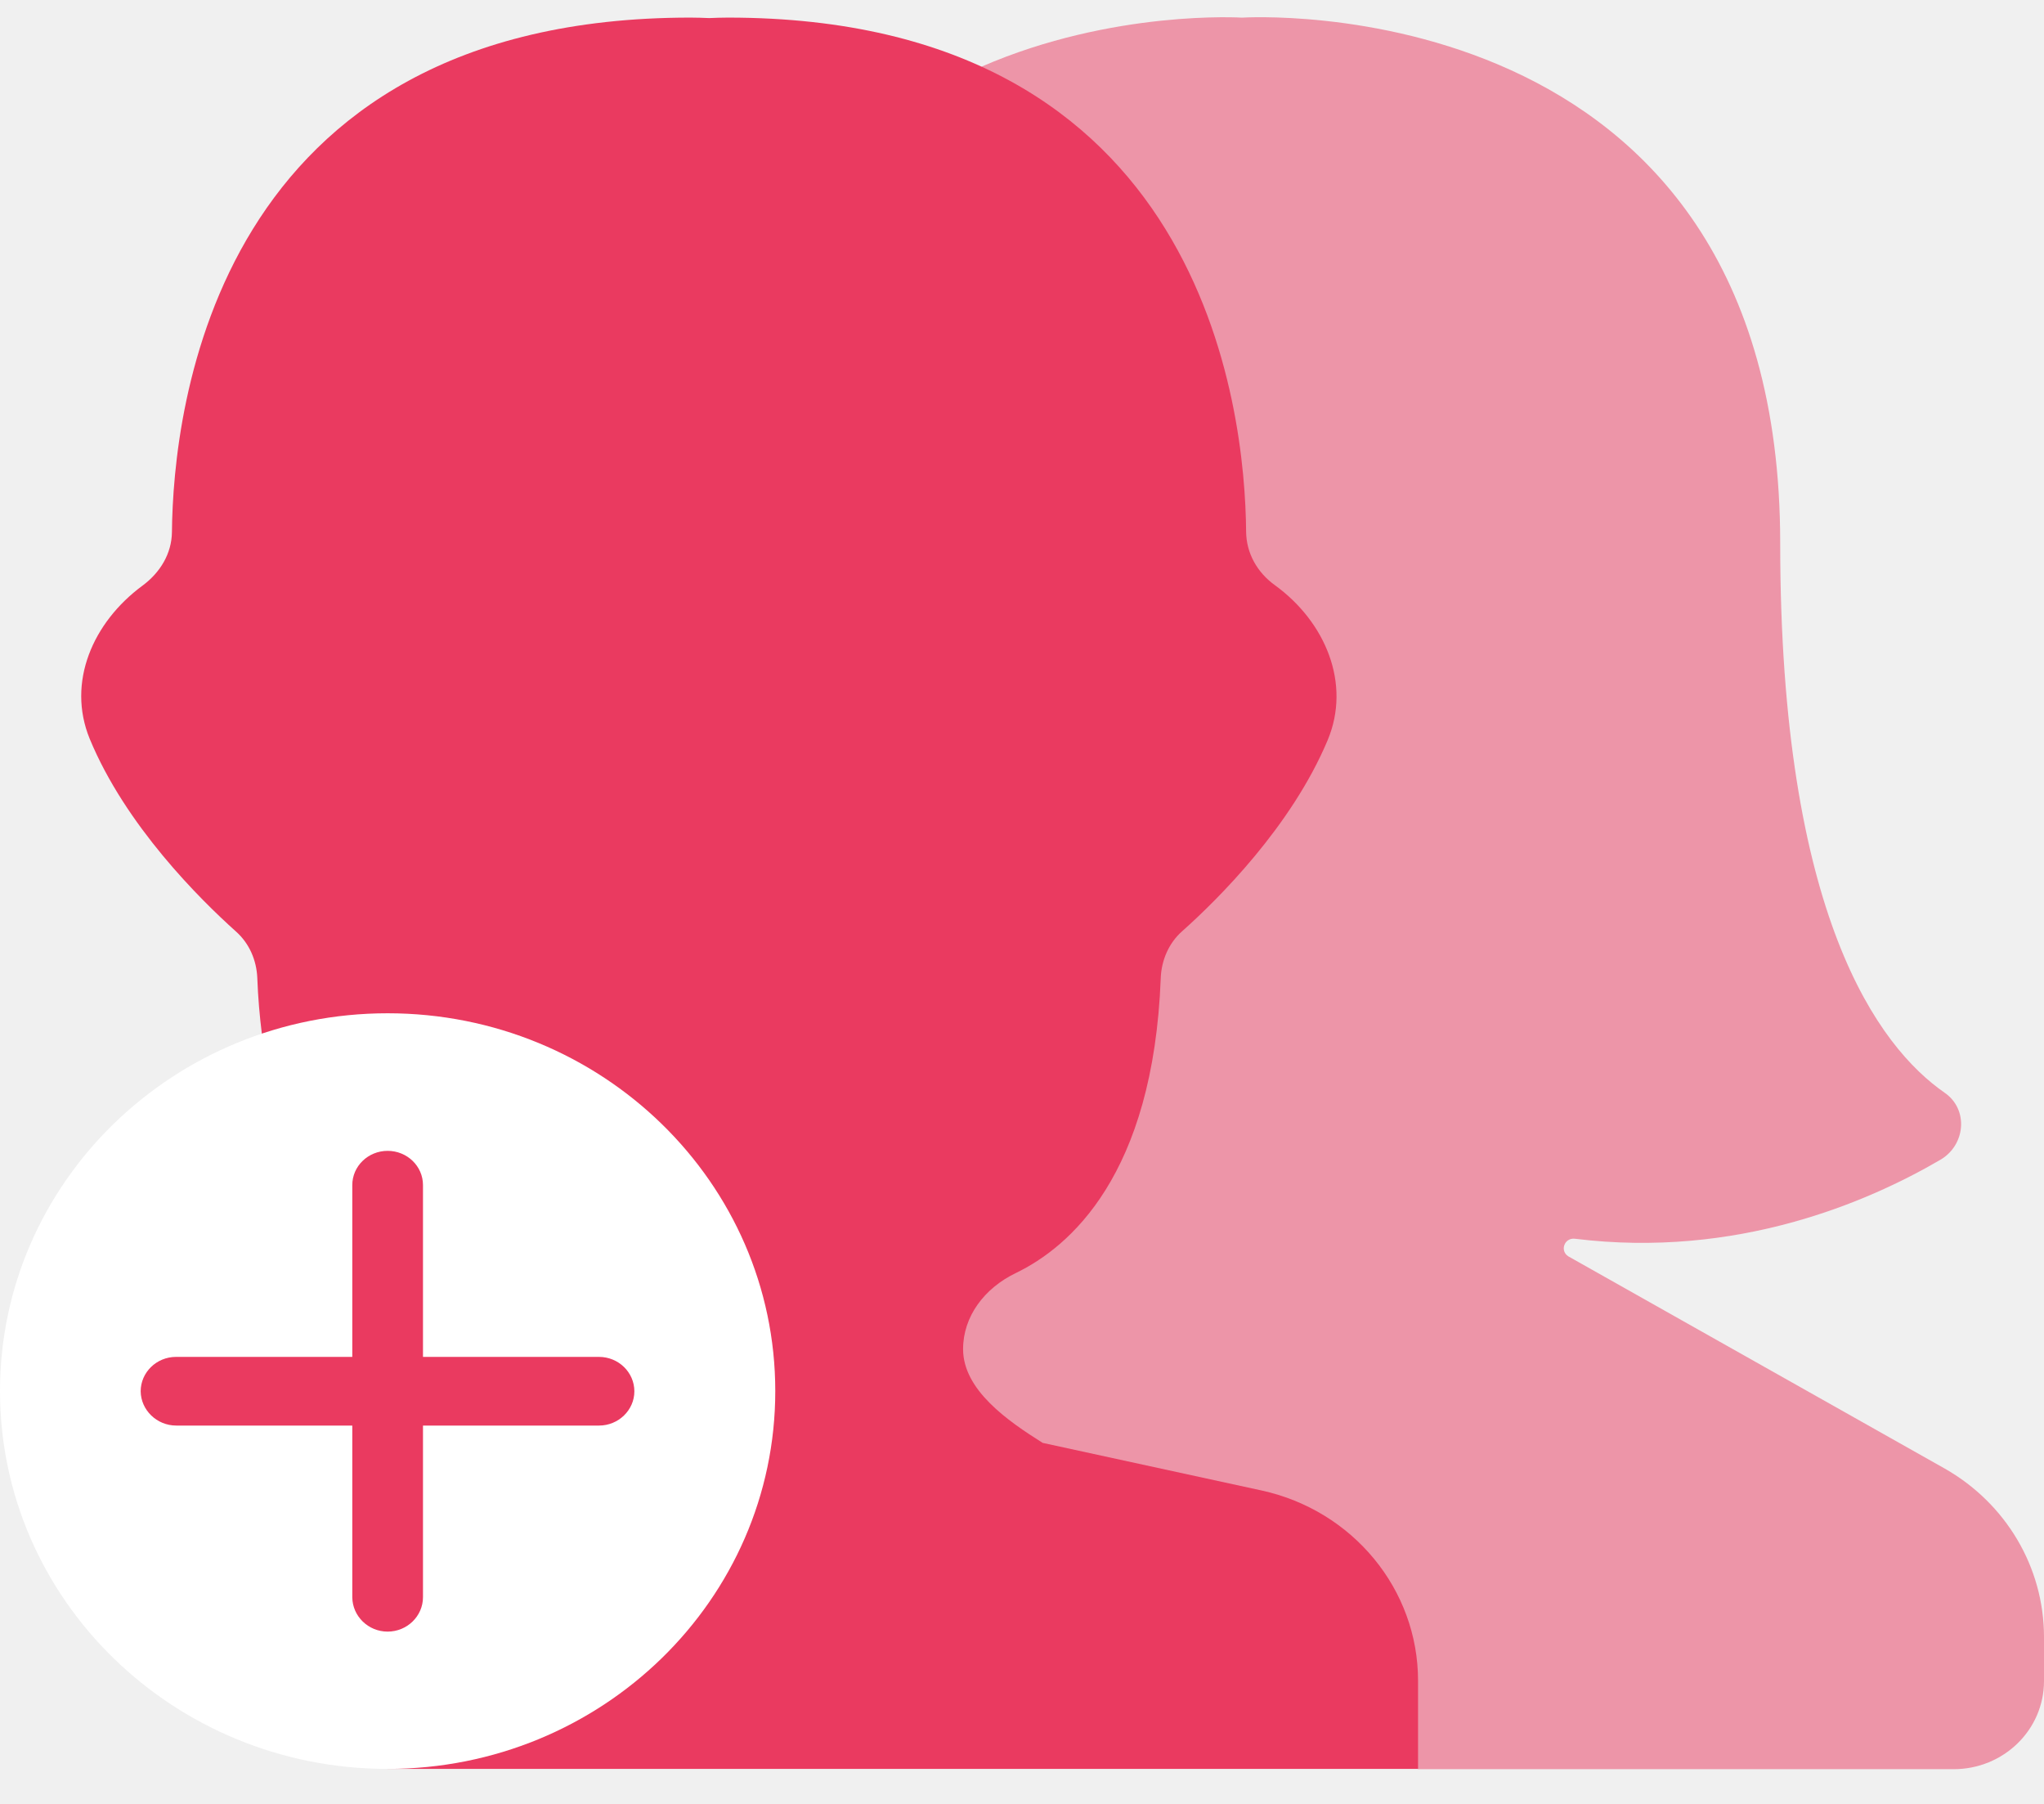
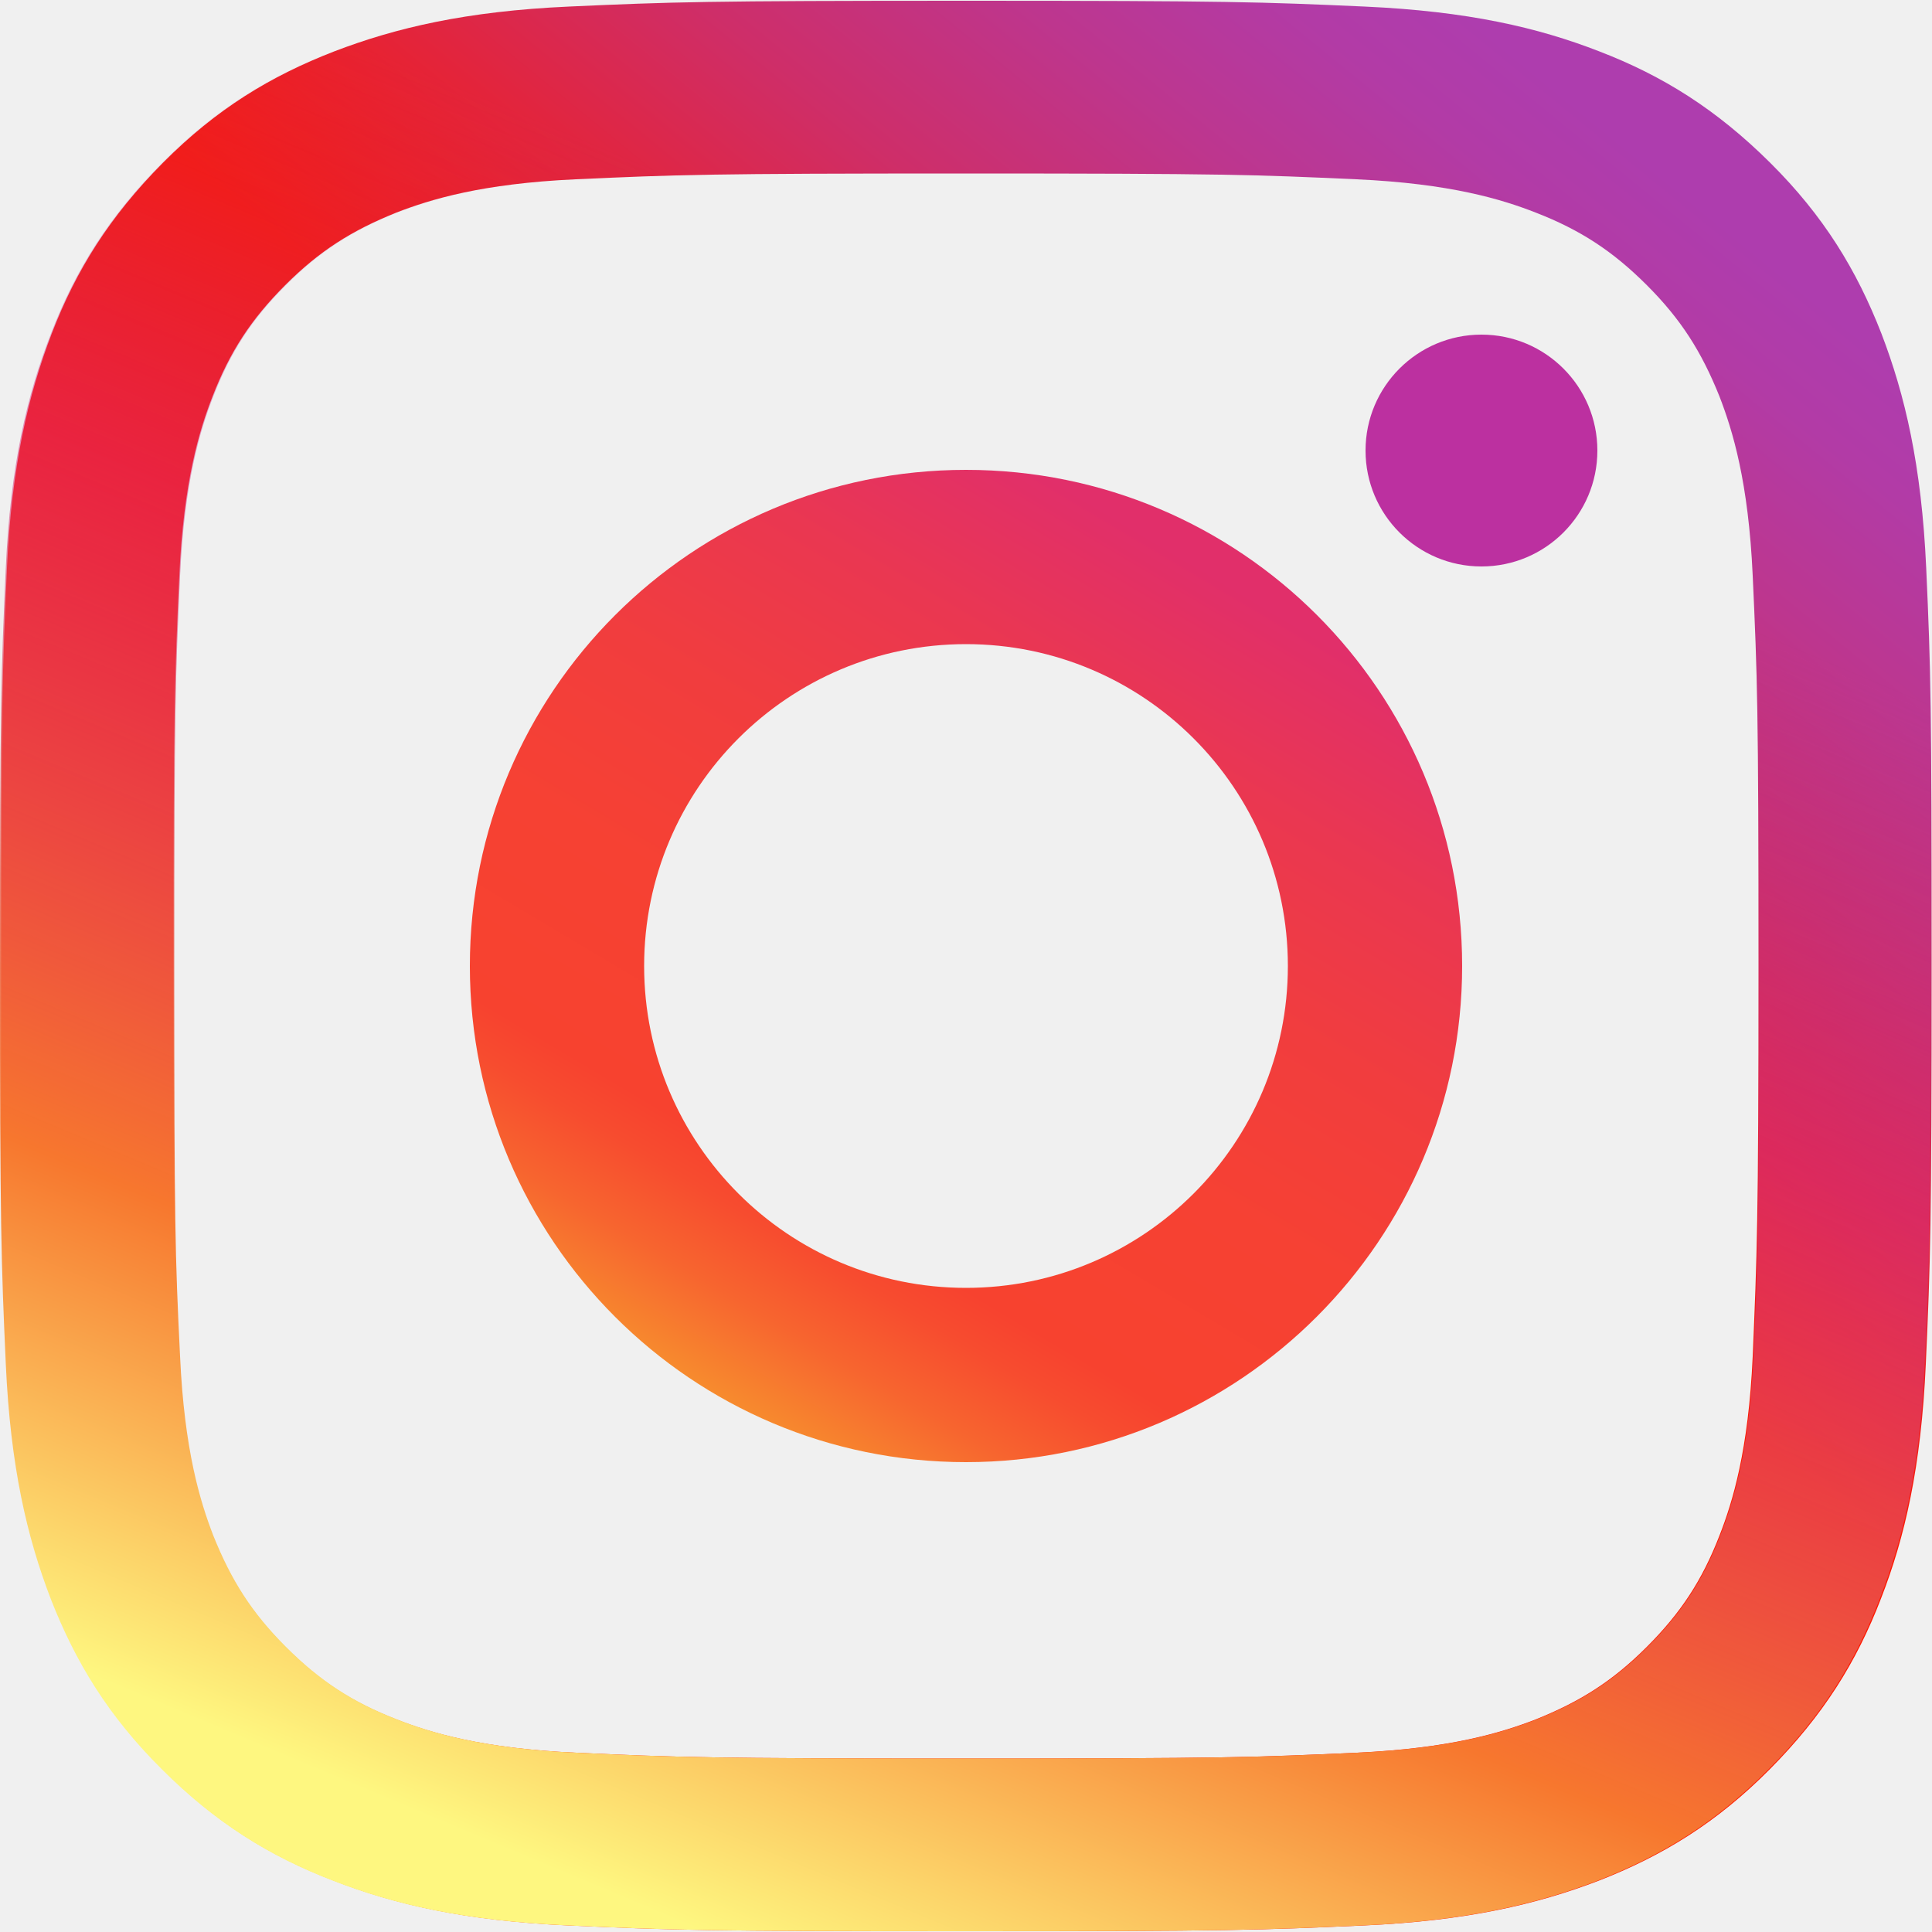
- <svg xmlns="http://www.w3.org/2000/svg" width="51" height="45" viewBox="0 0 51 45" fill="none">
-   <path opacity="0.5" d="M30.99 0.44C30.99 0.44 44.418 -0.431 44.418 13.549C44.418 22.863 46.878 26.12 48.522 27.26C49.122 27.675 49.044 28.564 48.414 28.932C46.602 29.99 43.332 31.399 39.3 30.902C39.036 30.867 38.91 31.201 39.132 31.341L48.51 36.627C50.052 37.498 51 39.1 51 40.836V41.935C51 43.152 49.992 44.134 48.744 44.134H35.388L21.102 38.135L24.492 1.662C27.774 0.236 30.99 0.44 30.99 0.44Z" fill="#EA3A60" />
-   <path d="M3.552 14.612C3.996 14.285 4.284 13.811 4.29 13.273C4.32 10.227 5.334 0.439 17.226 0.439C17.388 0.439 17.538 0.445 17.694 0.451C17.85 0.445 18 0.439 18.162 0.439C30.048 0.439 31.068 10.215 31.092 13.267C31.098 13.799 31.368 14.279 31.806 14.595C33.066 15.507 33.72 17.05 33.126 18.465C32.226 20.611 30.396 22.429 29.496 23.23C29.16 23.528 28.98 23.955 28.962 24.394C28.776 29.334 26.676 31.112 25.35 31.755C24.558 32.135 24.03 32.842 24.03 33.655C24.03 34.672 25.14 35.444 26.016 35.994L31.476 37.181C33.756 37.678 35.382 39.648 35.382 41.928V44.127H9.666L6.534 25.791C6.48 25.353 6.438 24.896 6.42 24.399C6.402 23.955 6.222 23.534 5.886 23.236C4.986 22.429 3.132 20.593 2.238 18.43C1.662 17.021 2.316 15.524 3.552 14.612Z" fill="#EA3A60" />
-   <path d="M0 34.702C0 39.906 4.332 44.127 9.672 44.127C15.012 44.127 19.344 39.906 19.344 34.702C19.344 29.498 15.012 25.277 9.672 25.277C4.332 25.277 0 29.498 0 34.702Z" fill="white" />
-   <path d="M9.672 40.702C10.158 40.702 10.554 40.316 10.554 39.842V29.563C10.554 29.09 10.158 28.709 9.672 28.709C9.186 28.709 8.79 29.09 8.79 29.563V39.848C8.796 40.316 9.186 40.702 9.672 40.702Z" fill="#EA3A60" />
-   <path d="M4.398 35.562H14.946C15.432 35.562 15.828 35.176 15.828 34.708C15.828 34.234 15.432 33.849 14.946 33.849H4.392C3.906 33.849 3.51 34.234 3.51 34.708C3.516 35.176 3.912 35.562 4.398 35.562Z" fill="#EA3A60" />
+ <svg xmlns="http://www.w3.org/2000/svg" version="1.1" id="Logo" width="60px" height="60px" x="0px" y="0px" viewBox="0 0 500 500" style="enable-background:new 0 0 500 500;" xml:space="preserve">
+   <style type="text/css">
+ 	.st0{fill:url(#SVGID_1_);}
+ 	.st1{fill:url(#SVGID_2_);}
+ 	.st2{fill:#BC30A0;}
+ 	.st3{fill:url(#SVGID_3_);}
+ </style>
+   <g>
+     <g>
+       <linearGradient id="SVGID_1_" gradientUnits="userSpaceOnUse" x1="422.738" y1="463.597" x2="61.353" y2="20.564" gradientTransform="matrix(1 0 0 -1 0 502)">
+         <stop offset="0" style="stop-color:#AE3DAE" />
+         <stop offset="4.687214e-02" style="stop-color:#B23BA6" />
+         <stop offset="0.122" style="stop-color:#BD368E" />
+         <stop offset="0.215" style="stop-color:#CE2E69" />
+         <stop offset="0.322" style="stop-color:#E62335" />
+         <stop offset="0.418" style="stop-color:#FF1800" />
+       </linearGradient>
+       <path class="st0" d="M498.5,147c-1.2-26.6-5.5-44.8-11.6-60.7c-6.4-16.4-14.9-30.4-28.8-44.2s-27.8-22.5-44.2-28.8    c-15.9-6.2-34.1-10.4-60.7-11.6c-26.7-1.2-35.2-1.5-103-1.5c-67.9,0-76.4,0.3-103,1.5s-44.8,5.5-60.7,11.6    C70,19.7,56,28.2,42.2,42.1S19.7,69.9,13.4,86.3C7.3,102.2,3,120.4,1.8,147c-1.2,26.7-1.5,35.2-1.5,103c0,67.9,0.3,76.4,1.5,103    c1.2,26.6,5.5,44.8,11.6,60.7c6.4,16.4,14.9,30.4,28.8,44.2C56,471.8,70,480.4,86.4,486.7c15.9,6.2,34.1,10.4,60.7,11.6    c26.7,1.2,35.2,1.5,103,1.5c67.9,0,76.4-0.3,103-1.5c26.6-1.2,44.8-5.5,60.7-11.6c16.4-6.4,30.4-14.9,44.2-28.8    s22.5-27.8,28.8-44.2c6.2-15.9,10.4-34.1,11.6-60.7c1.2-26.7,1.5-35.2,1.5-103S499.7,173.6,498.5,147z M453.6,351    c-1.1,24.4-5.2,37.7-8.6,46.4c-4.5,11.6-10,20-18.8,28.8s-17.1,14.1-28.8,18.8c-8.8,3.4-22.1,7.5-46.4,8.6    c-26.3,1.2-34.2,1.5-101,1.5s-74.7-0.3-101-1.5c-24.4-1.1-37.7-5.2-46.4-8.6c-11.6-4.5-20-10-28.8-18.8    c-8.8-8.8-14.1-17.1-18.8-28.8c-3.4-8.8-7.5-22.1-8.6-46.4c-1.2-26.3-1.5-34.2-1.5-101s0.3-74.7,1.5-101    c1.1-24.4,5.2-37.7,8.6-46.4c4.5-11.6,10-20,18.8-28.8c8.8-8.8,17.1-14.1,28.8-18.8c8.8-3.4,22.1-7.5,46.4-8.6    c26.3-1.2,34.2-1.5,101-1.5s74.7,0.3,101,1.5c24.4,1.1,37.7,5.2,46.4,8.6c11.6,4.5,20,10,28.8,18.8s14.1,17.1,18.8,28.8    c3.4,8.8,7.5,22.1,8.6,46.4c1.2,26.3,1.5,34.2,1.5,101S454.7,324.7,453.6,351z" />
+       <linearGradient id="SVGID_2_" gradientUnits="userSpaceOnUse" x1="311.235" y1="354.983" x2="179.974" y2="134.287" gradientTransform="matrix(1 0 0 -1 0 502)">
+         <stop offset="0" style="stop-color:#E12F6A" />
+         <stop offset="0.171" style="stop-color:#EA3751" />
+         <stop offset="0.356" style="stop-color:#F13D3E" />
+         <stop offset="0.547" style="stop-color:#F64133" />
+         <stop offset="0.747" style="stop-color:#F7422F" />
+         <stop offset="0.795" style="stop-color:#F74C2F" />
+         <stop offset="0.874" style="stop-color:#F7652F" />
+         <stop offset="0.976" style="stop-color:#F78F2E" />
+         <stop offset="1" style="stop-color:#F79A2E" />
+       </linearGradient>
+       <path class="st1" d="M250,121.6c-71,0-128.4,57.5-128.4,128.4c0,71,57.5,128.4,128.4,128.4S378.4,320.8,378.4,250    C378.4,179,321,121.6,250,121.6z M250,333.3c-46,0-83.3-37.3-83.3-83.3s37.3-83.3,83.3-83.3s83.3,37.3,83.3,83.3    S296,333.3,250,333.3z" />
+       <circle class="st2" cx="383.4" cy="116.6" r="30" />
+     </g>
+     <linearGradient id="SVGID_3_" gradientUnits="userSpaceOnUse" x1="-431.221" y1="522.367" x2="-210.154" y2="-4.896" gradientTransform="matrix(-1 0 0 -1 -68 502)">
+       <stop offset="0.234" style="stop-color:#9E35A5;stop-opacity:0" />
+       <stop offset="0.451" style="stop-color:#D42F7F;stop-opacity:0.5" />
+       <stop offset="0.752" style="stop-color:#F7772E" />
+       <stop offset="0.962" style="stop-color:#FEF780" />
+     </linearGradient>
+     <path class="st3" d="M0,250c0,67.9,0.3,76.4,1.5,103c1.2,26.6,5.5,44.8,11.6,60.7c6.4,16.4,14.9,30.4,28.8,44.2   c13.8,13.8,27.8,22.5,44.2,28.8c15.9,6.2,34.1,10.4,60.7,11.6c26.7,1.2,35.2,1.5,103,1.5c67.9,0,76.4-0.3,103-1.5   c26.6-1.2,44.8-5.5,60.7-11.6c16.4-6.4,30.4-14.9,44.2-28.8c13.8-13.8,22.5-27.8,28.8-44.2c6.2-15.9,10.4-34.1,11.6-60.7   c1.2-26.7,1.5-35.2,1.5-103c0-67.9-0.3-76.4-1.5-103s-5.5-44.8-11.6-60.7c-6.4-16.4-14.9-30.4-28.8-44.2   C444,28.2,430,19.6,413.6,13.3c-15.9-6.2-34.1-10.4-60.7-11.6c-26.7-1.2-35.2-1.5-103-1.5c-67.9,0-76.4,0.3-103,1.5   s-44.8,5.5-60.7,11.6c-16.4,6.4-30.4,14.9-44.2,28.8S19.5,69.9,13.2,86.3C7,102.2,2.7,120.4,1.5,147C0.3,173.6,0,182.1,0,250z    M45.1,250c0-66.7,0.3-74.7,1.5-101c1.1-24.4,5.2-37.7,8.6-46.4c4.5-11.6,10-20,18.8-28.8s17.1-14.1,28.8-18.8   c8.8-3.4,22.1-7.5,46.4-8.6c26.3-1.2,34.2-1.5,101-1.5s74.7,0.3,101,1.5c24.4,1.1,37.7,5.2,46.4,8.6c11.6,4.5,20,10,28.8,18.8   c8.8,8.8,14.1,17.1,18.8,28.8c3.4,8.8,7.5,22.1,8.6,46.4c1.2,26.3,1.5,34.2,1.5,101s-0.3,74.7-1.5,101c-1.1,24.4-5.2,37.7-8.6,46.4   c-4.5,11.6-10,20-18.8,28.8c-8.8,8.8-17.1,14.1-28.8,18.8c-8.8,3.4-22.1,7.5-46.4,8.6c-26.3,1.2-34.2,1.5-101,1.5   s-74.7-0.3-101-1.5c-24.4-1.1-37.7-5.2-46.4-8.6c-11.6-4.5-20-10-28.8-18.8c-8.8-8.8-14.1-17.1-18.8-28.8   c-3.4-8.8-7.5-22.1-8.6-46.4C45.3,324.7,45.1,316.7,45.1,250z" />
+   </g>
</svg>
